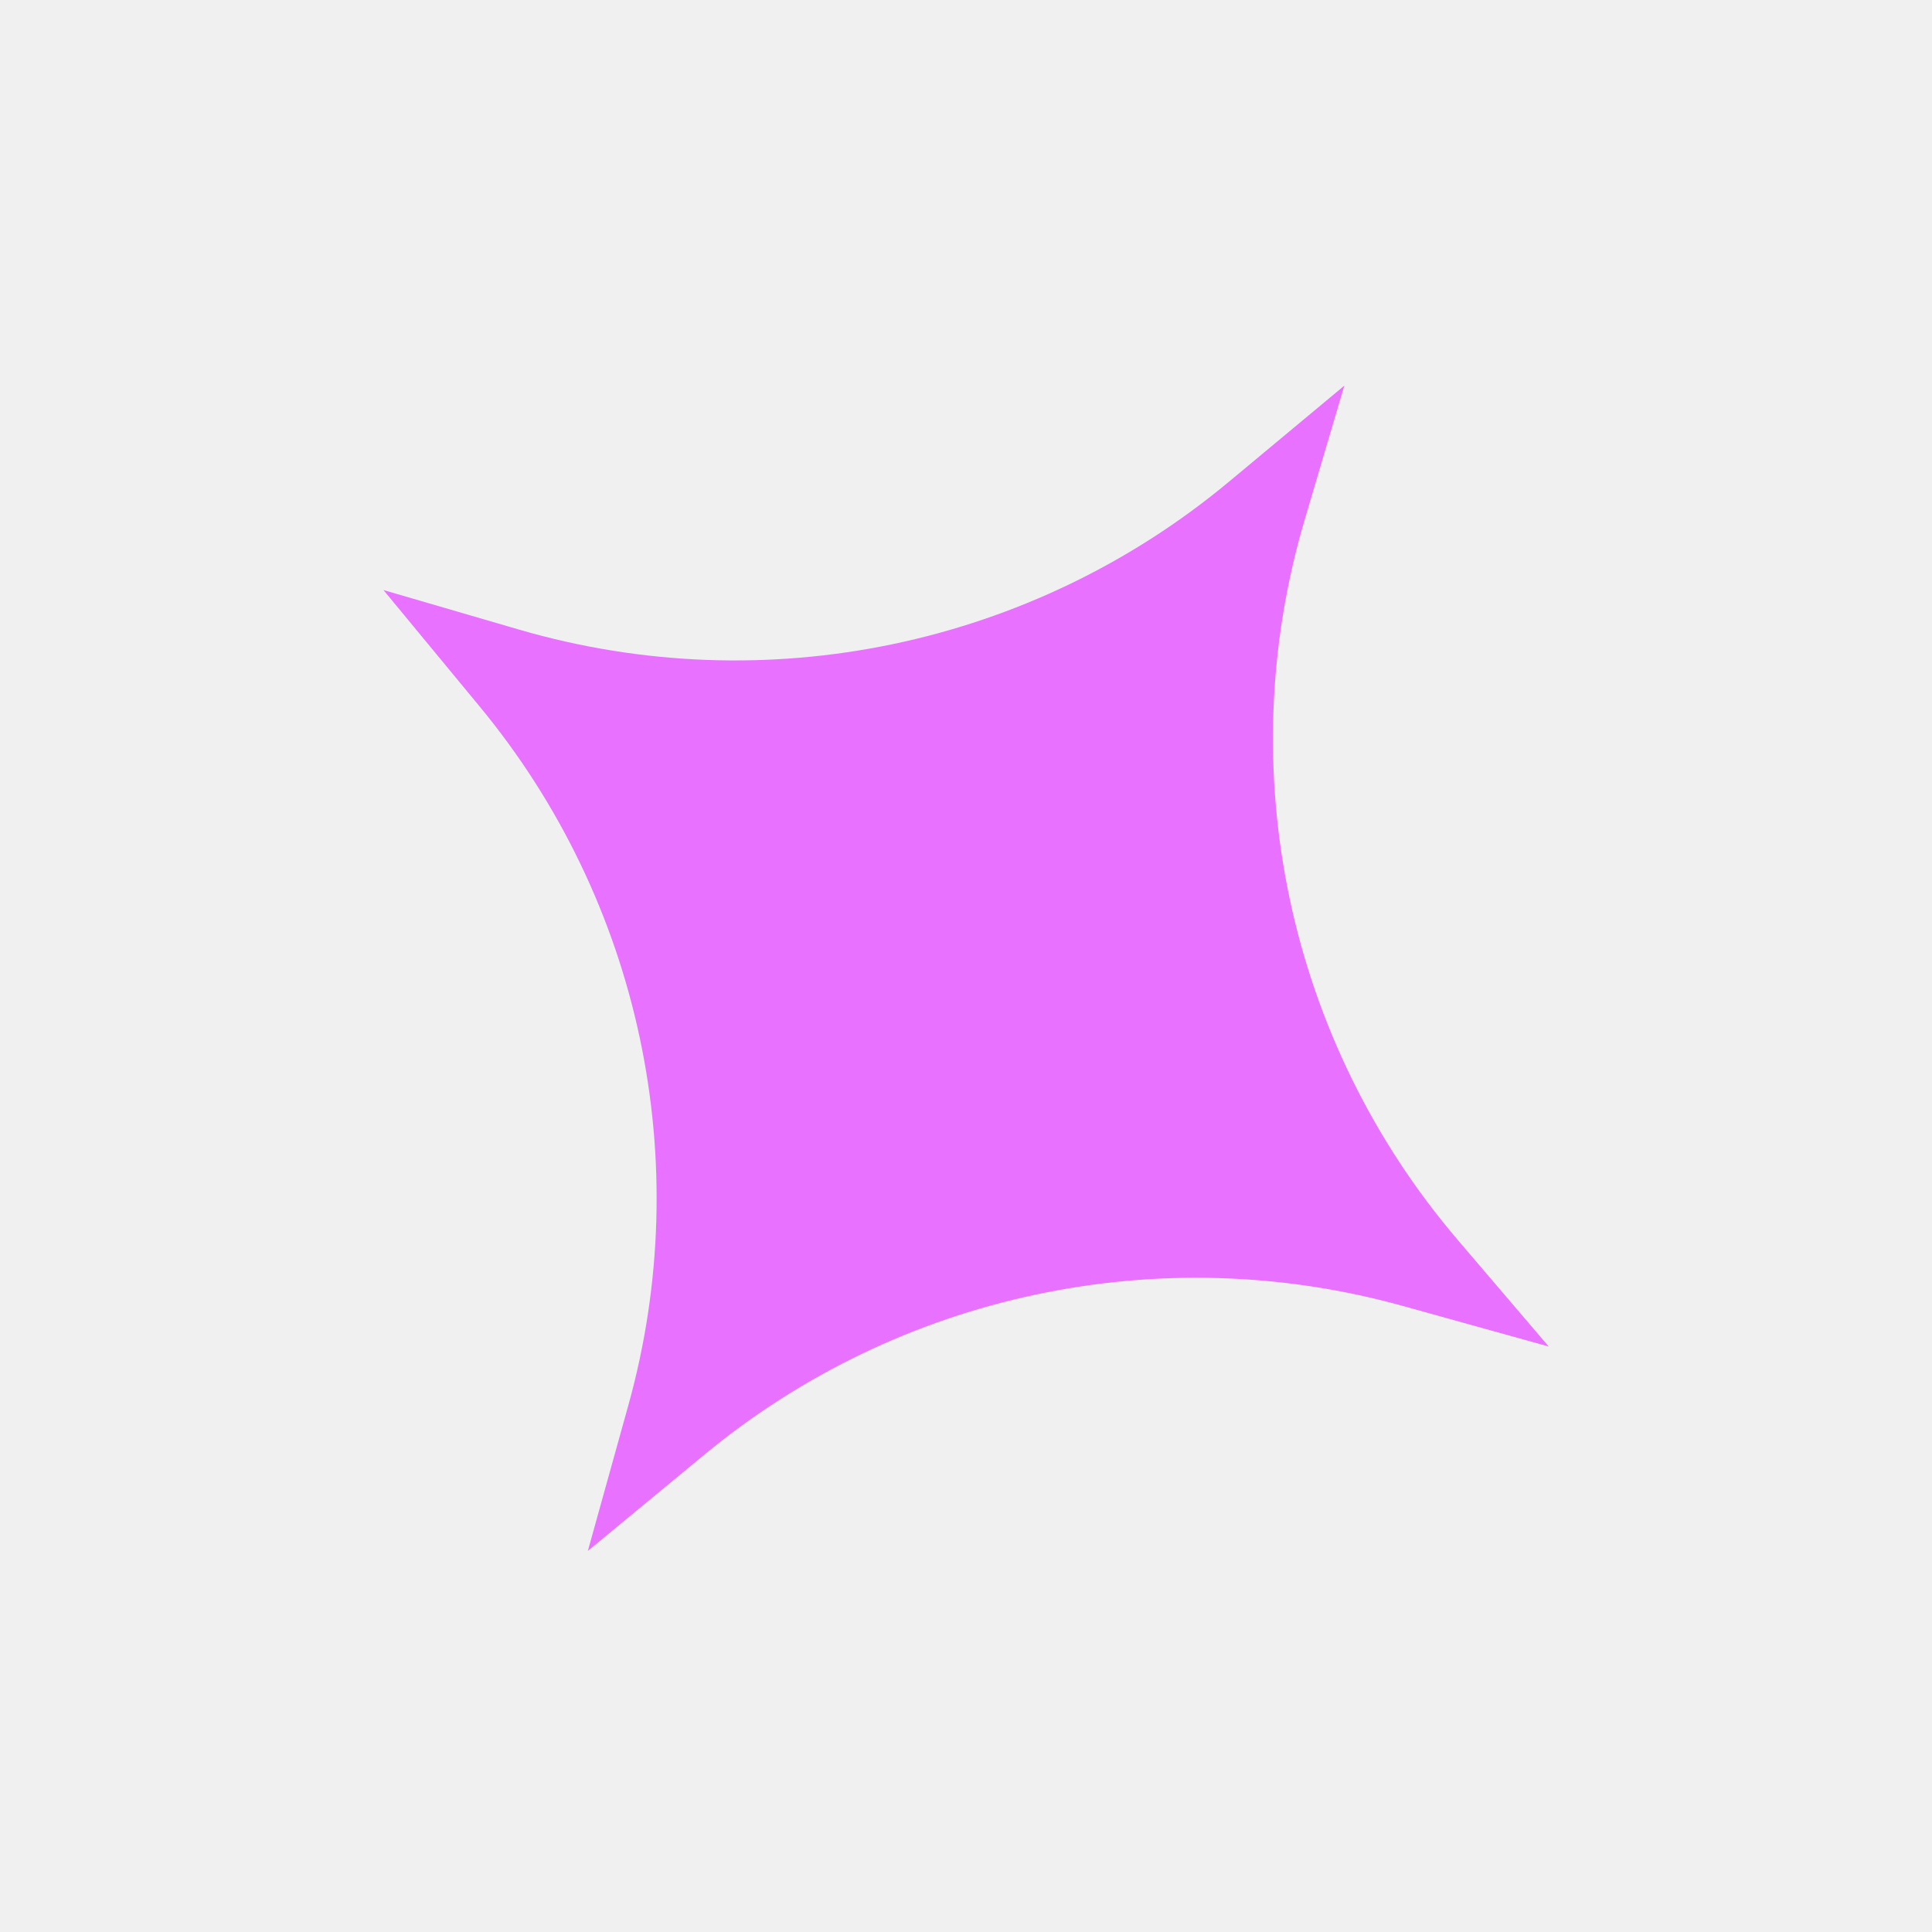
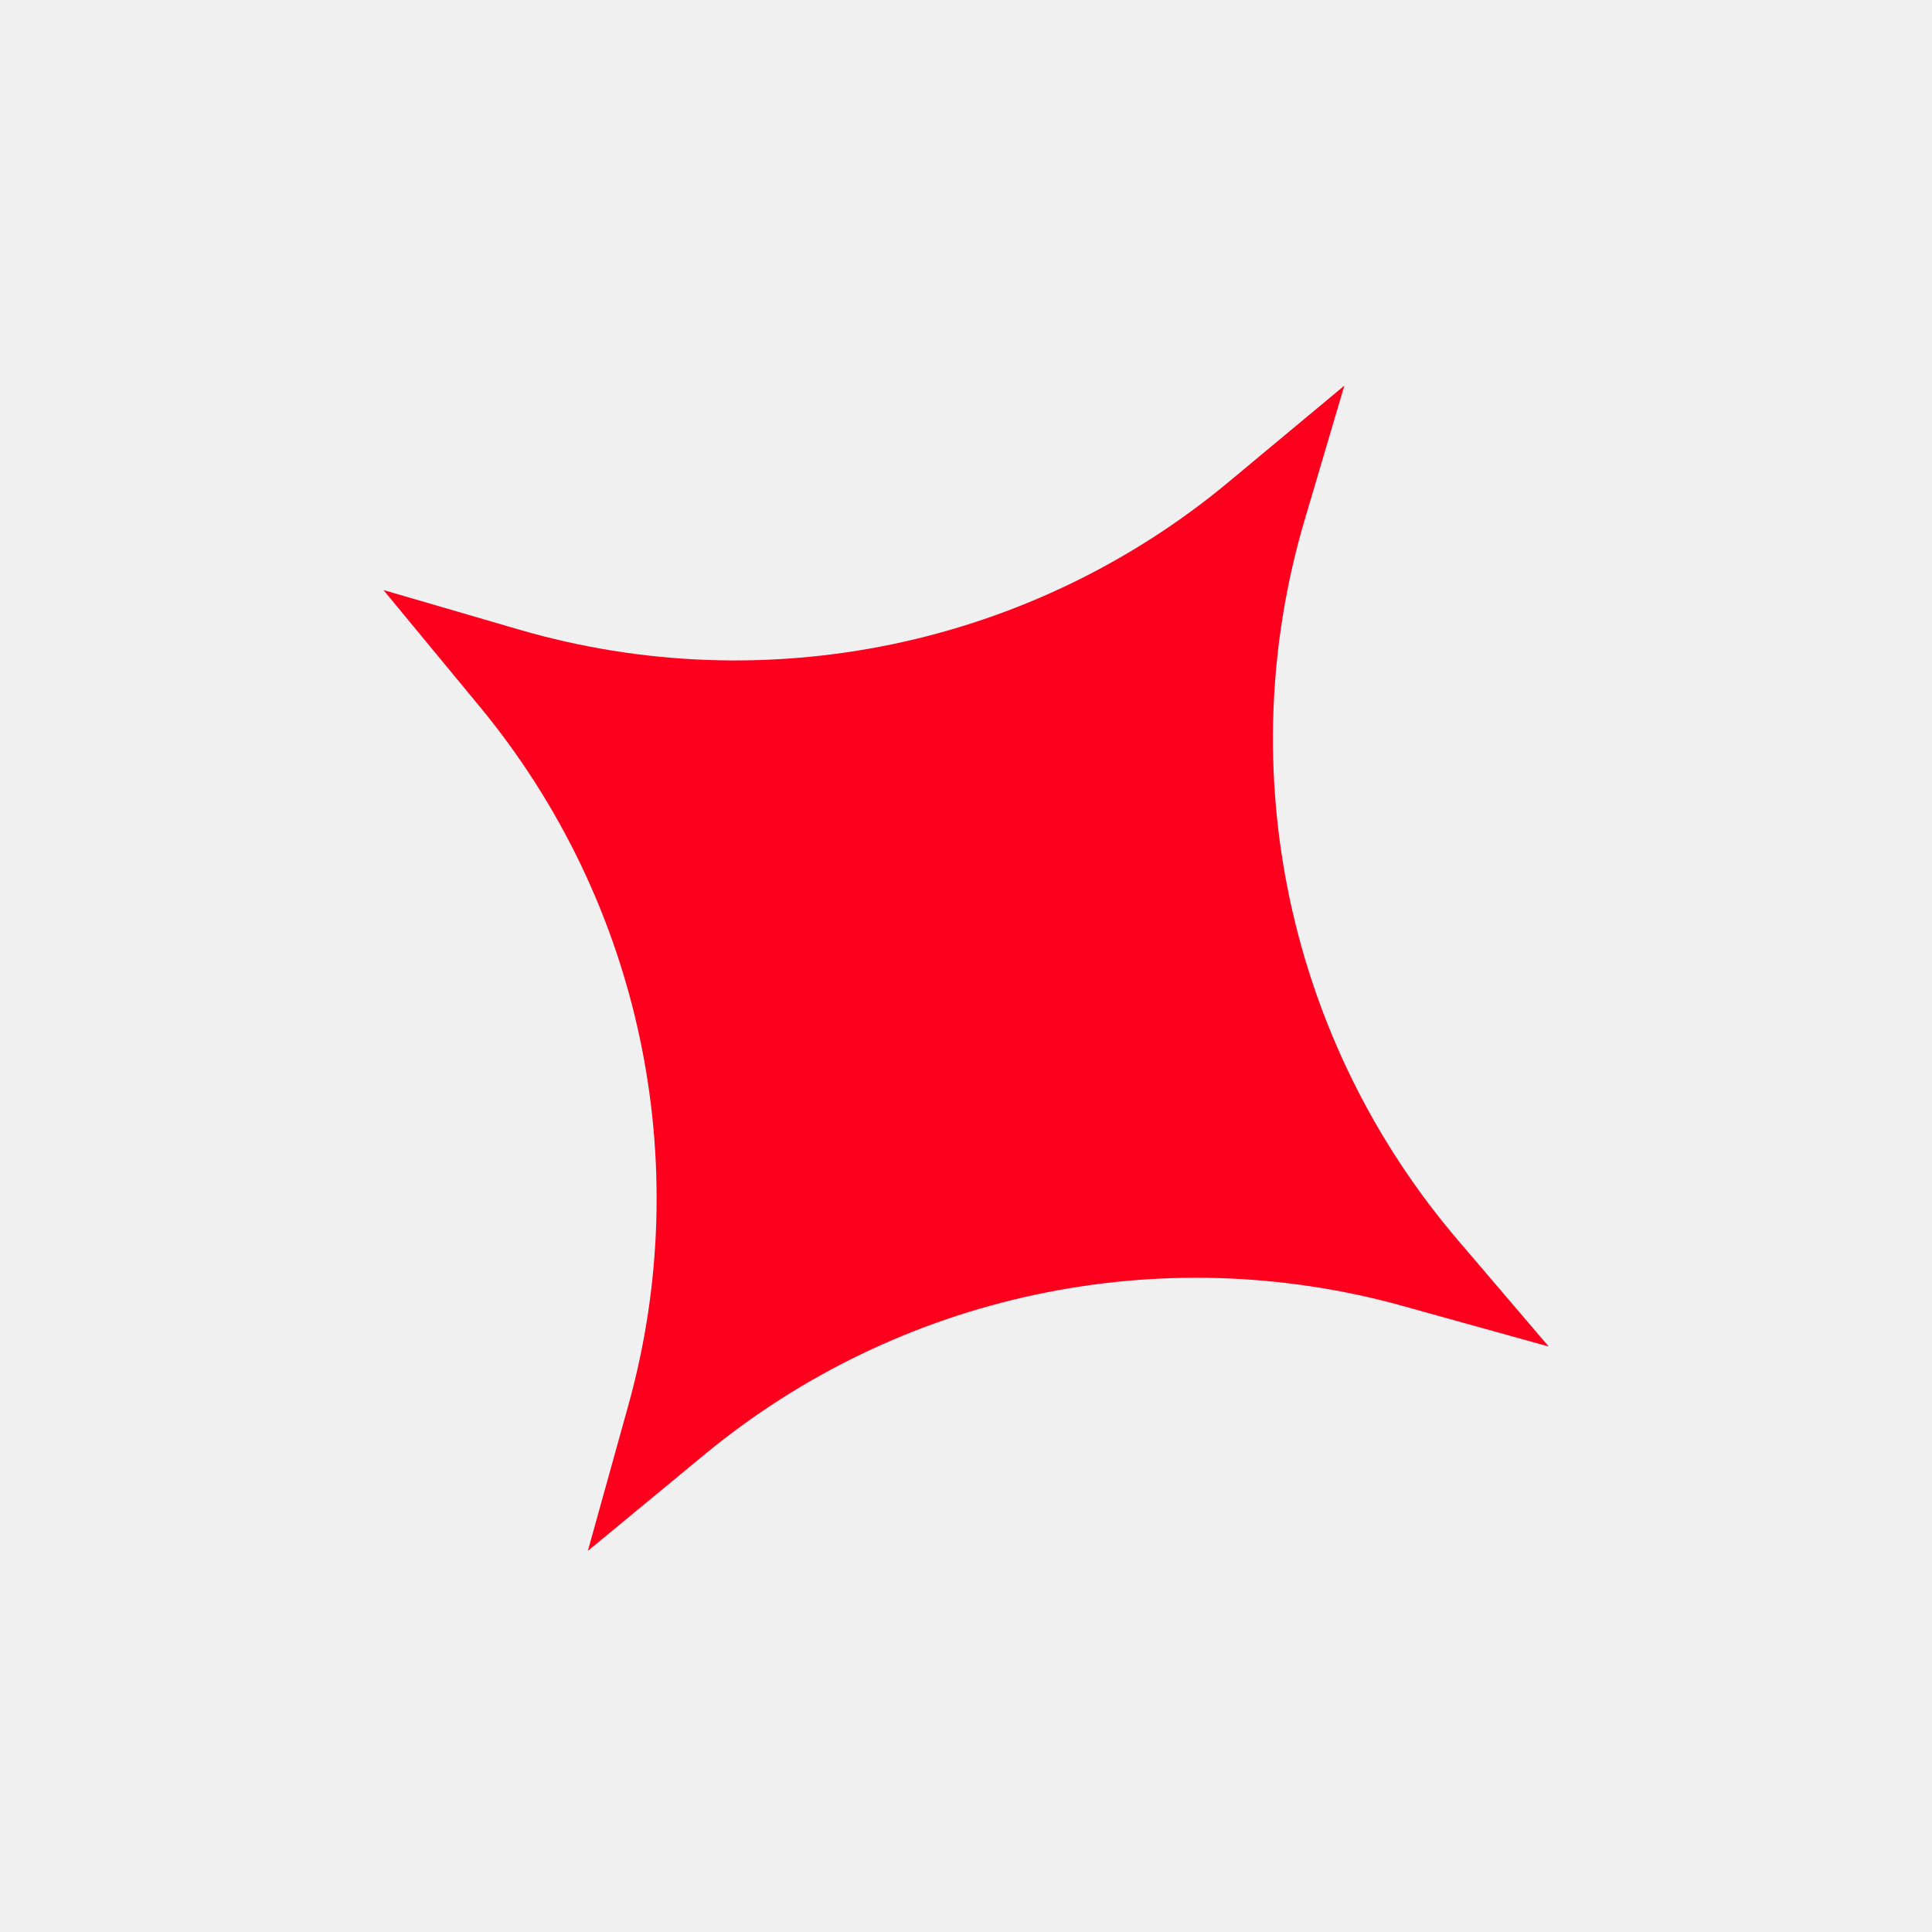
<svg xmlns="http://www.w3.org/2000/svg" width="89" height="89" viewBox="0 0 89 89" fill="none">
  <g clip-path="url(#clip0_6_45)">
-     <path d="M27.08 71.445L28.948 64.727C32.062 53.53 29.507 41.518 22.105 32.557L17.664 27.181L23.908 29.002C35.263 32.313 47.521 29.761 56.611 22.193L61.929 17.765L60.099 23.955C56.688 35.492 59.343 47.971 67.154 57.121L71.344 62.03L64.626 60.162C53.429 57.048 41.417 59.603 32.456 67.005L27.08 71.445Z" fill="#E971FF" />
+     <path d="M27.08 71.445L28.948 64.727C32.062 53.53 29.507 41.518 22.105 32.557L17.664 27.181L23.908 29.002C35.263 32.313 47.521 29.761 56.611 22.193L61.929 17.765L60.099 23.955C56.688 35.492 59.343 47.971 67.154 57.121L71.344 62.03L64.626 60.162C53.429 57.048 41.417 59.603 32.456 67.005L27.08 71.445Z" fill="#FC001E" />
  </g>
  <defs>
    <clipPath id="clip0_6_45">
      <rect width="64" height="64" fill="white" transform="translate(53.92 88.87) rotate(-147.009)" />
    </clipPath>
  </defs>
</svg>
